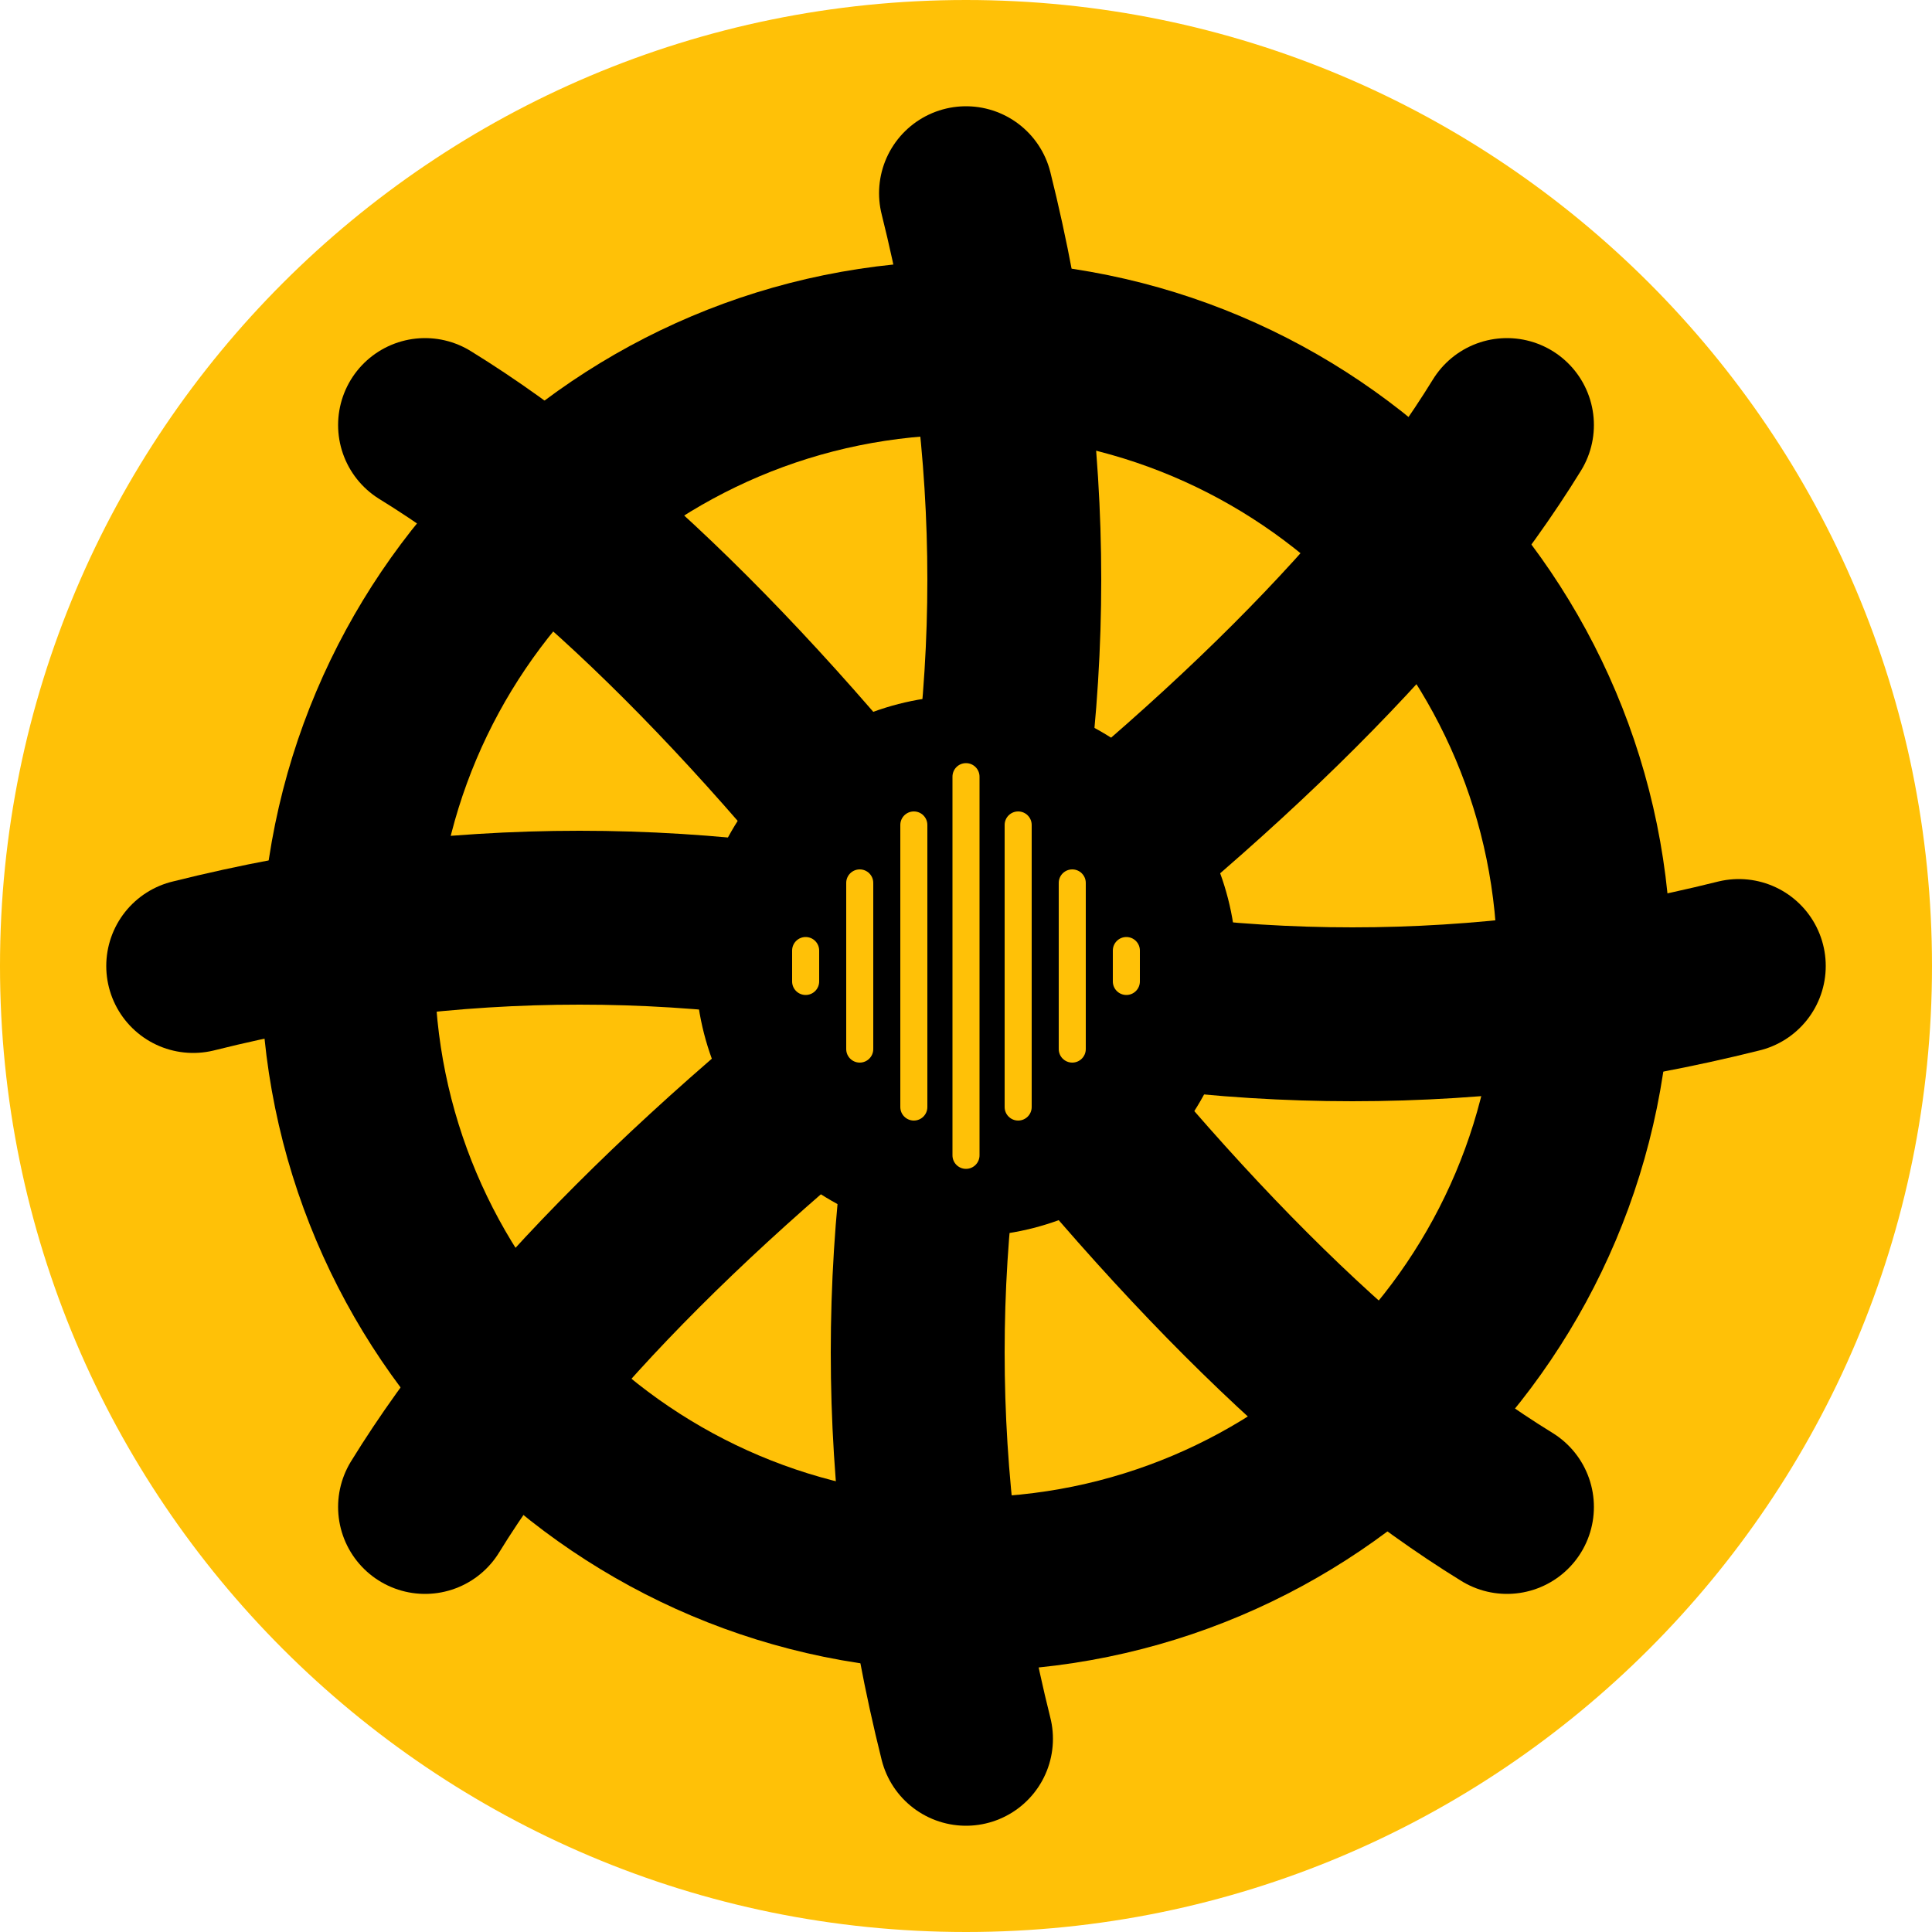
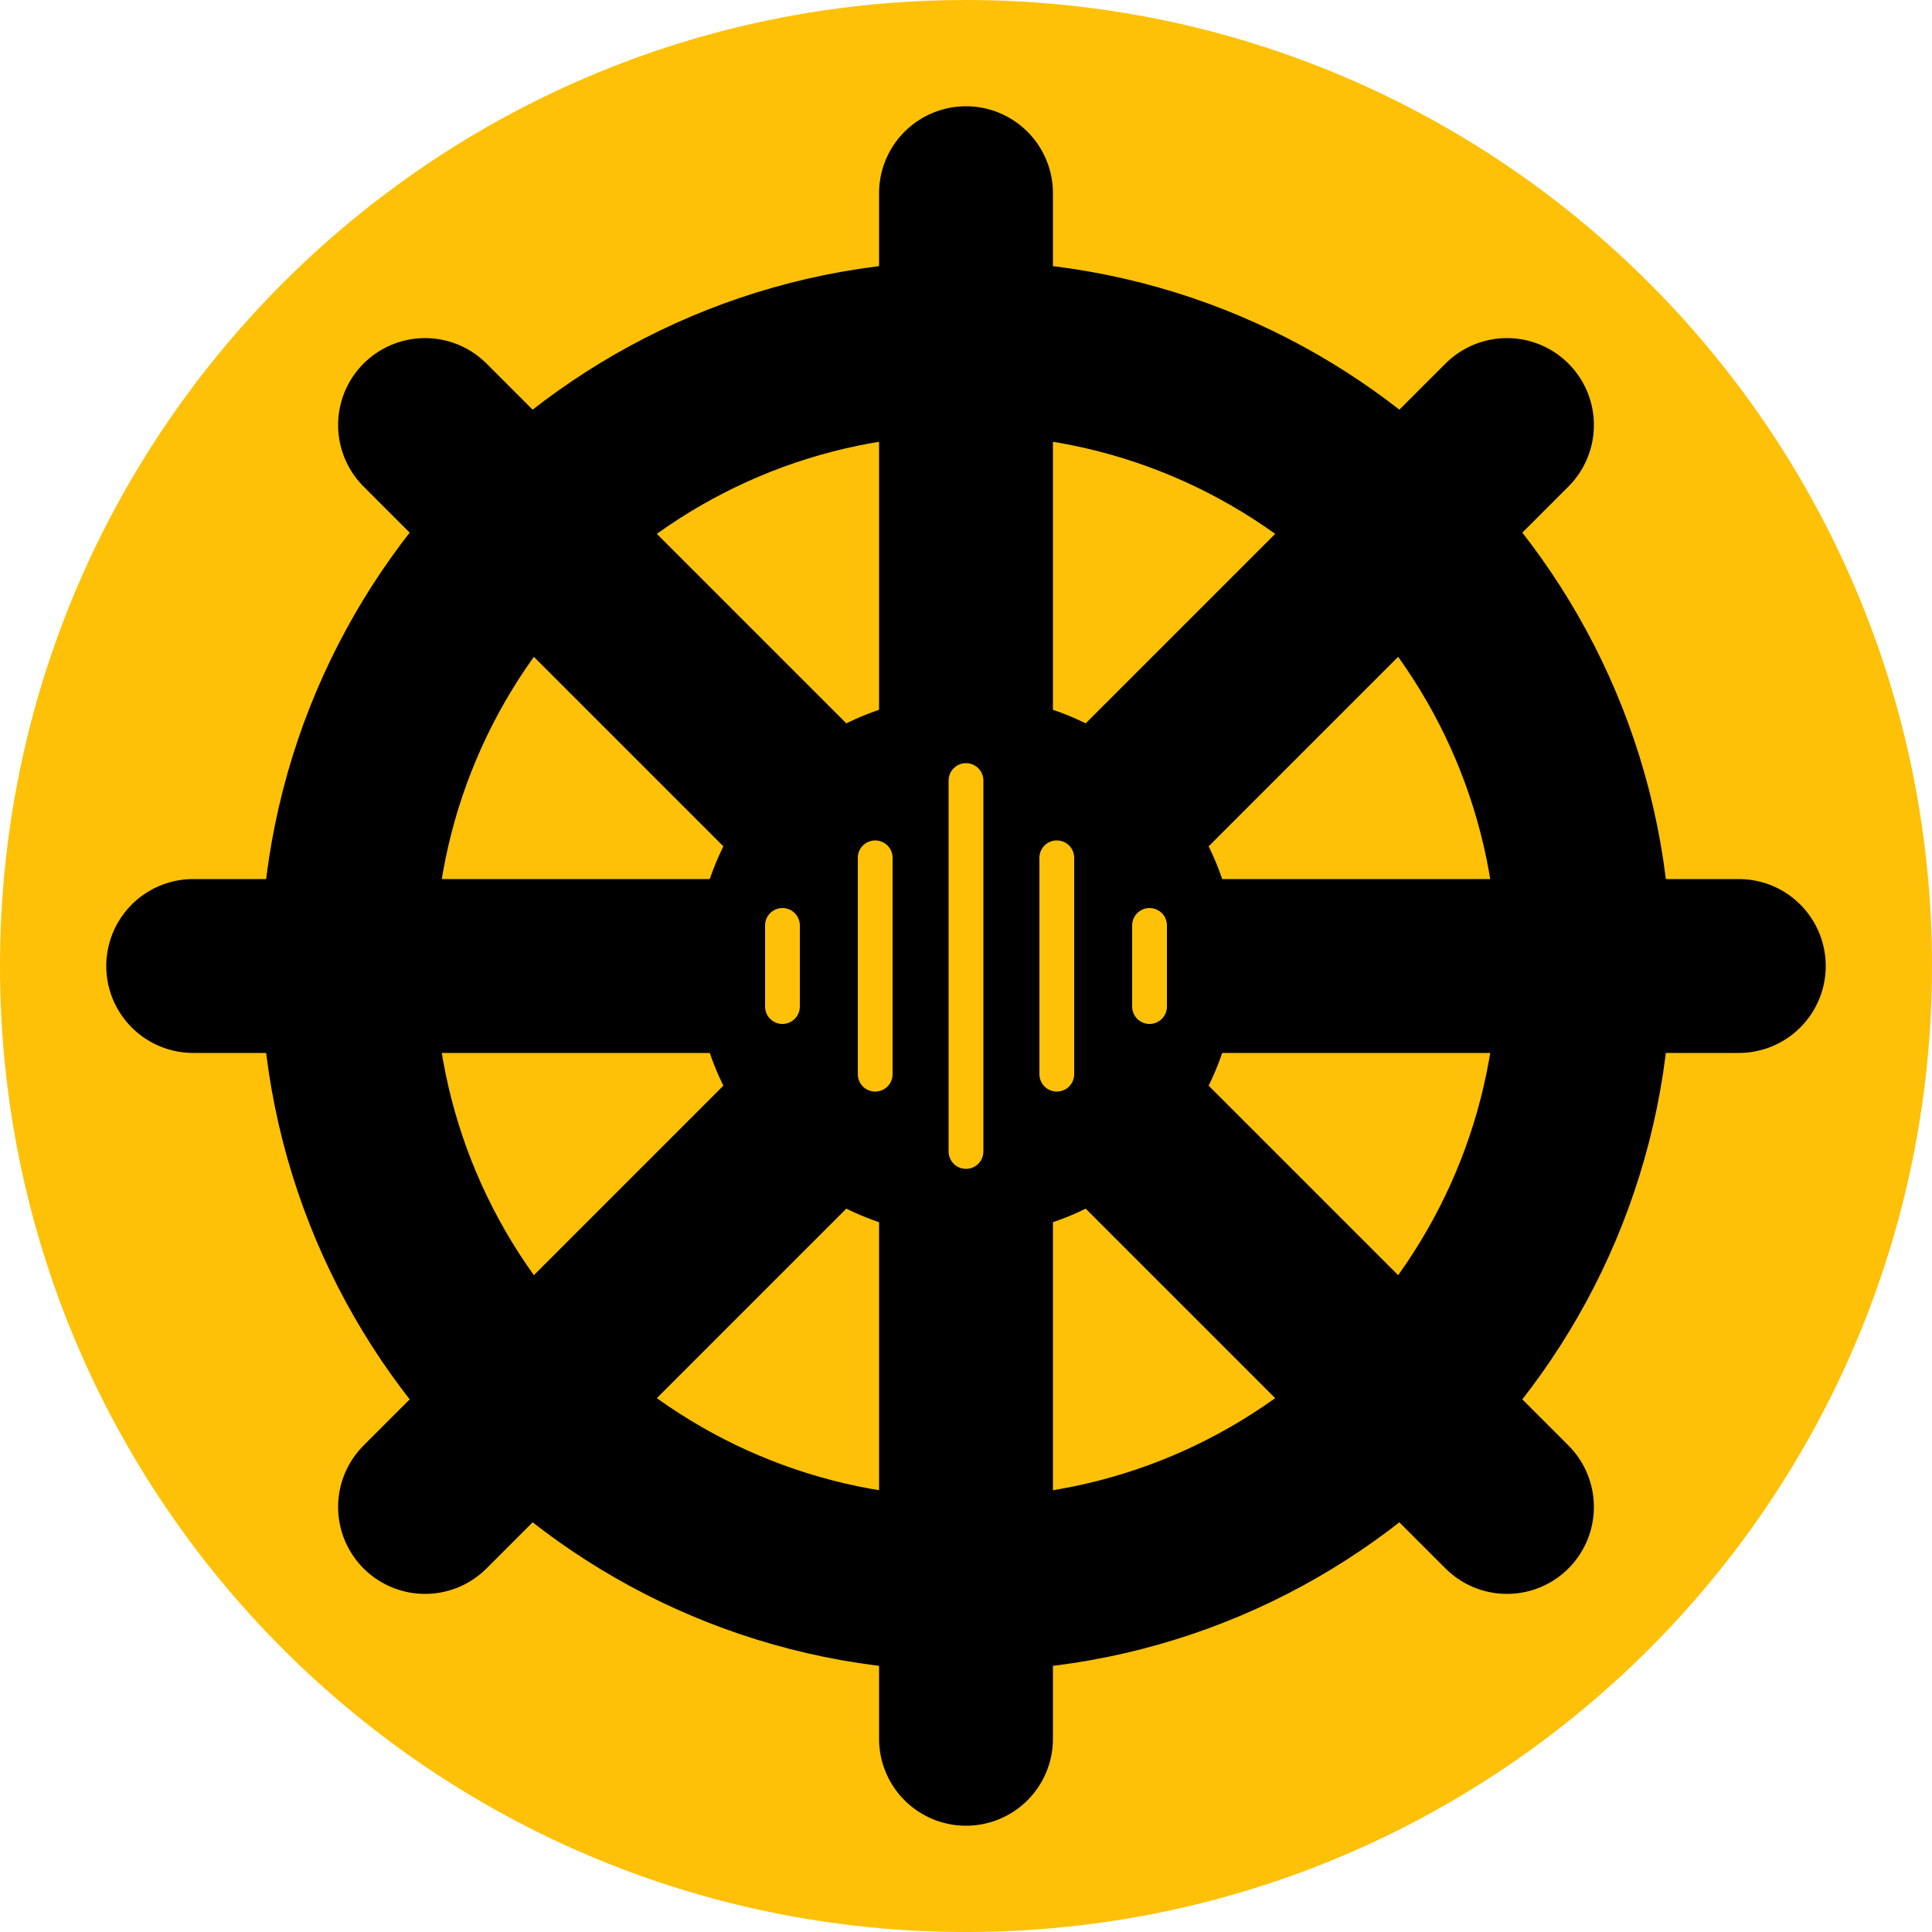
<svg xmlns="http://www.w3.org/2000/svg" viewBox="0 0 100 100" width="100" height="100">
  <circle cx="50" cy="50" r="50" fill="#FFC107" />
  <g fill="#000000" stroke="#000000">
    <circle cx="50" cy="50" r="32" fill="none" stroke-width="9.0" />
    <g fill="none" stroke-width="9.0" stroke-linecap="round">
-       <path d="M 50,50 Q 55,30 50,10" />
-       <path d="M 50,50 Q 70,55 90,50" />
-       <path d="M 50,50 Q 45,70 50,90" />
-       <path d="M 50,50 Q 30,45 10,50" />
-       <path d="M 50,50 Q 70,35 78,22" />
-       <path d="M 50,50 Q 65,70 78,78" />
-       <path d="M 50,50 Q 30,65 22,78" />
-       <path d="M 50,50 Q 35,30 22,22" />
+       <path d="M 50,50 L 50,10" />
+       <path d="M 50,50 L 90,50" />
+       <path d="M 50,50 L 50,90" />
+       <path d="M 50,50 L 10,50" />
+       <path d="M 50,50 L 78,22" />
+       <path d="M 50,50 L 78,78" />
+       <path d="M 50,50 L 22,78" />
+       <path d="M 50,50 L 22,22" />
    </g>
    <circle cx="50" cy="50" r="14" fill="#000000" stroke="none" />
    <g fill="#FFC107" stroke="none">
-       <rect x="41" y="48.5" width="1.4" height="3" rx="0.7" />
-       <rect x="43.8" y="45" width="1.4" height="10" rx="0.7" />
-       <rect x="46.6" y="42" width="1.4" height="16" rx="0.7" />
-       <rect x="49.3" y="39.5" width="1.4" height="21" rx="0.7" />
-       <rect x="52.0" y="42" width="1.4" height="16" rx="0.7" />
-       <rect x="54.8" y="45" width="1.4" height="10" rx="0.7" />
-       <rect x="57.6" y="48.5" width="1.4" height="3" rx="0.7" />
+       <rect x="39.6" y="47" width="1.8" height="6" rx="0.9" />
+       <rect x="44.4" y="43.5" width="1.8" height="13" rx="0.9" />
+       <rect x="49.1" y="39.5" width="1.8" height="21" rx="0.9" />
+       <rect x="53.8" y="43.5" width="1.8" height="13" rx="0.9" />
+       <rect x="58.6" y="47" width="1.8" height="6" rx="0.9" />
    </g>
  </g>
</svg>
